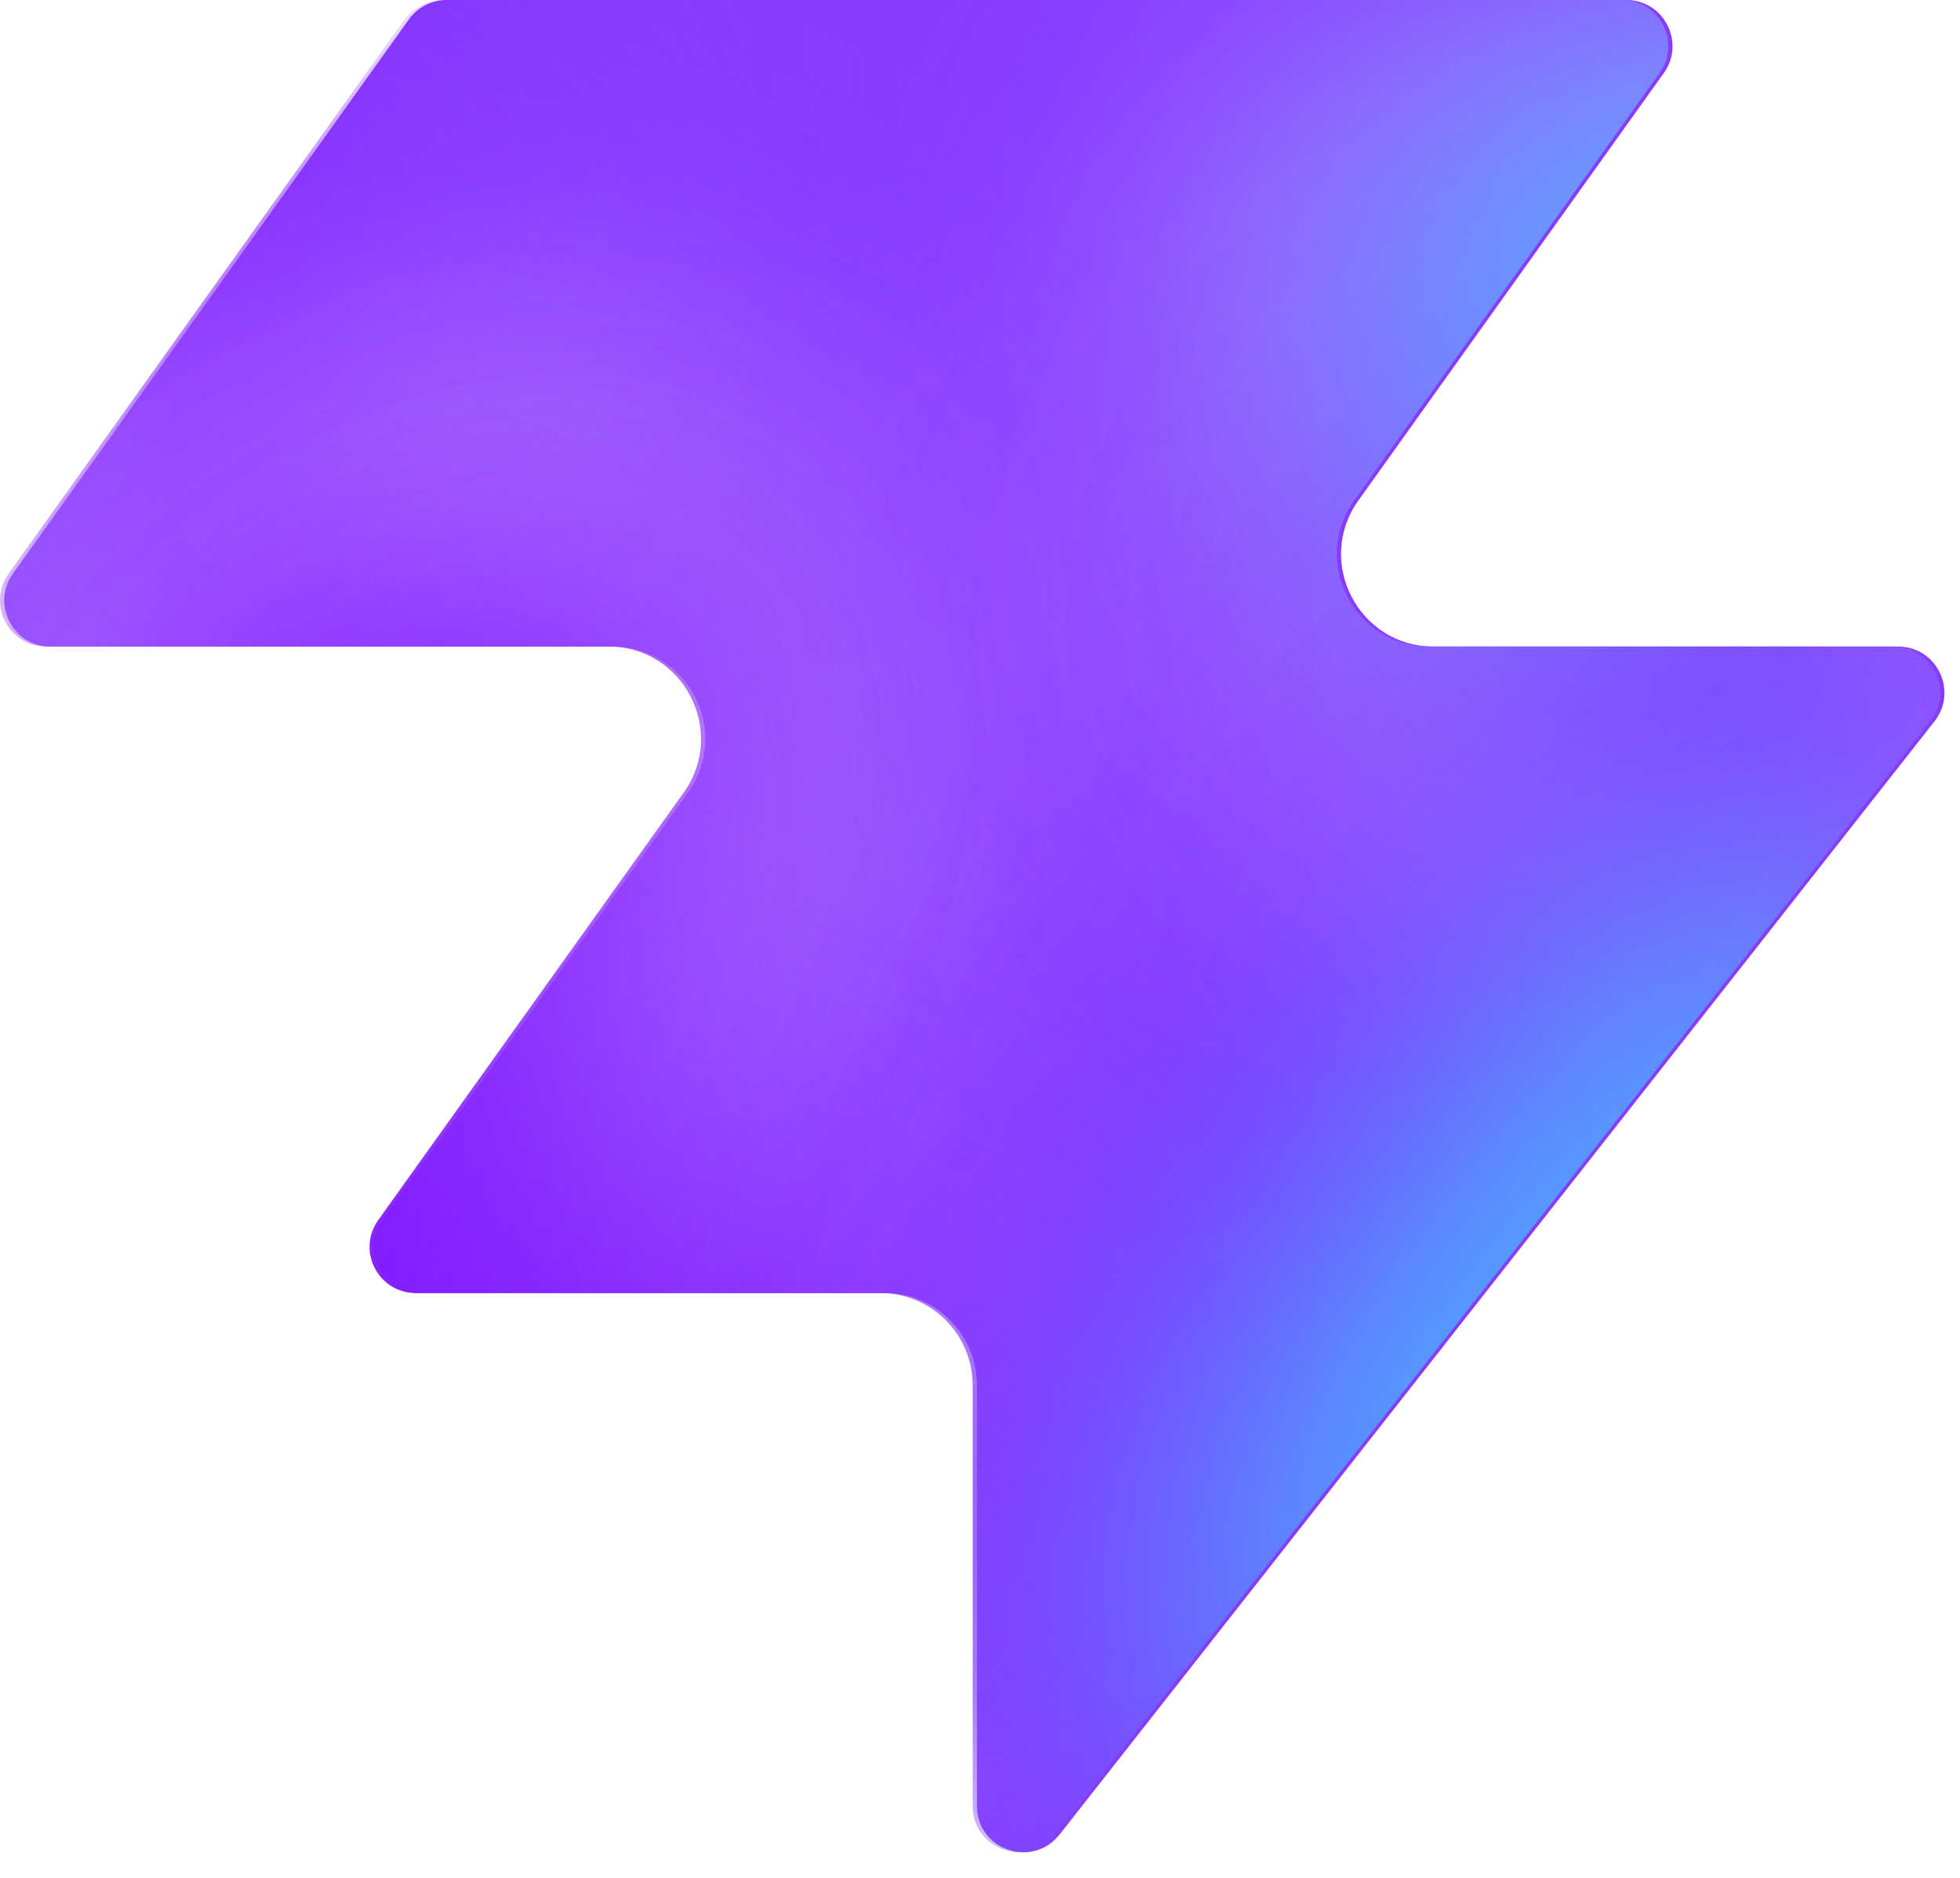
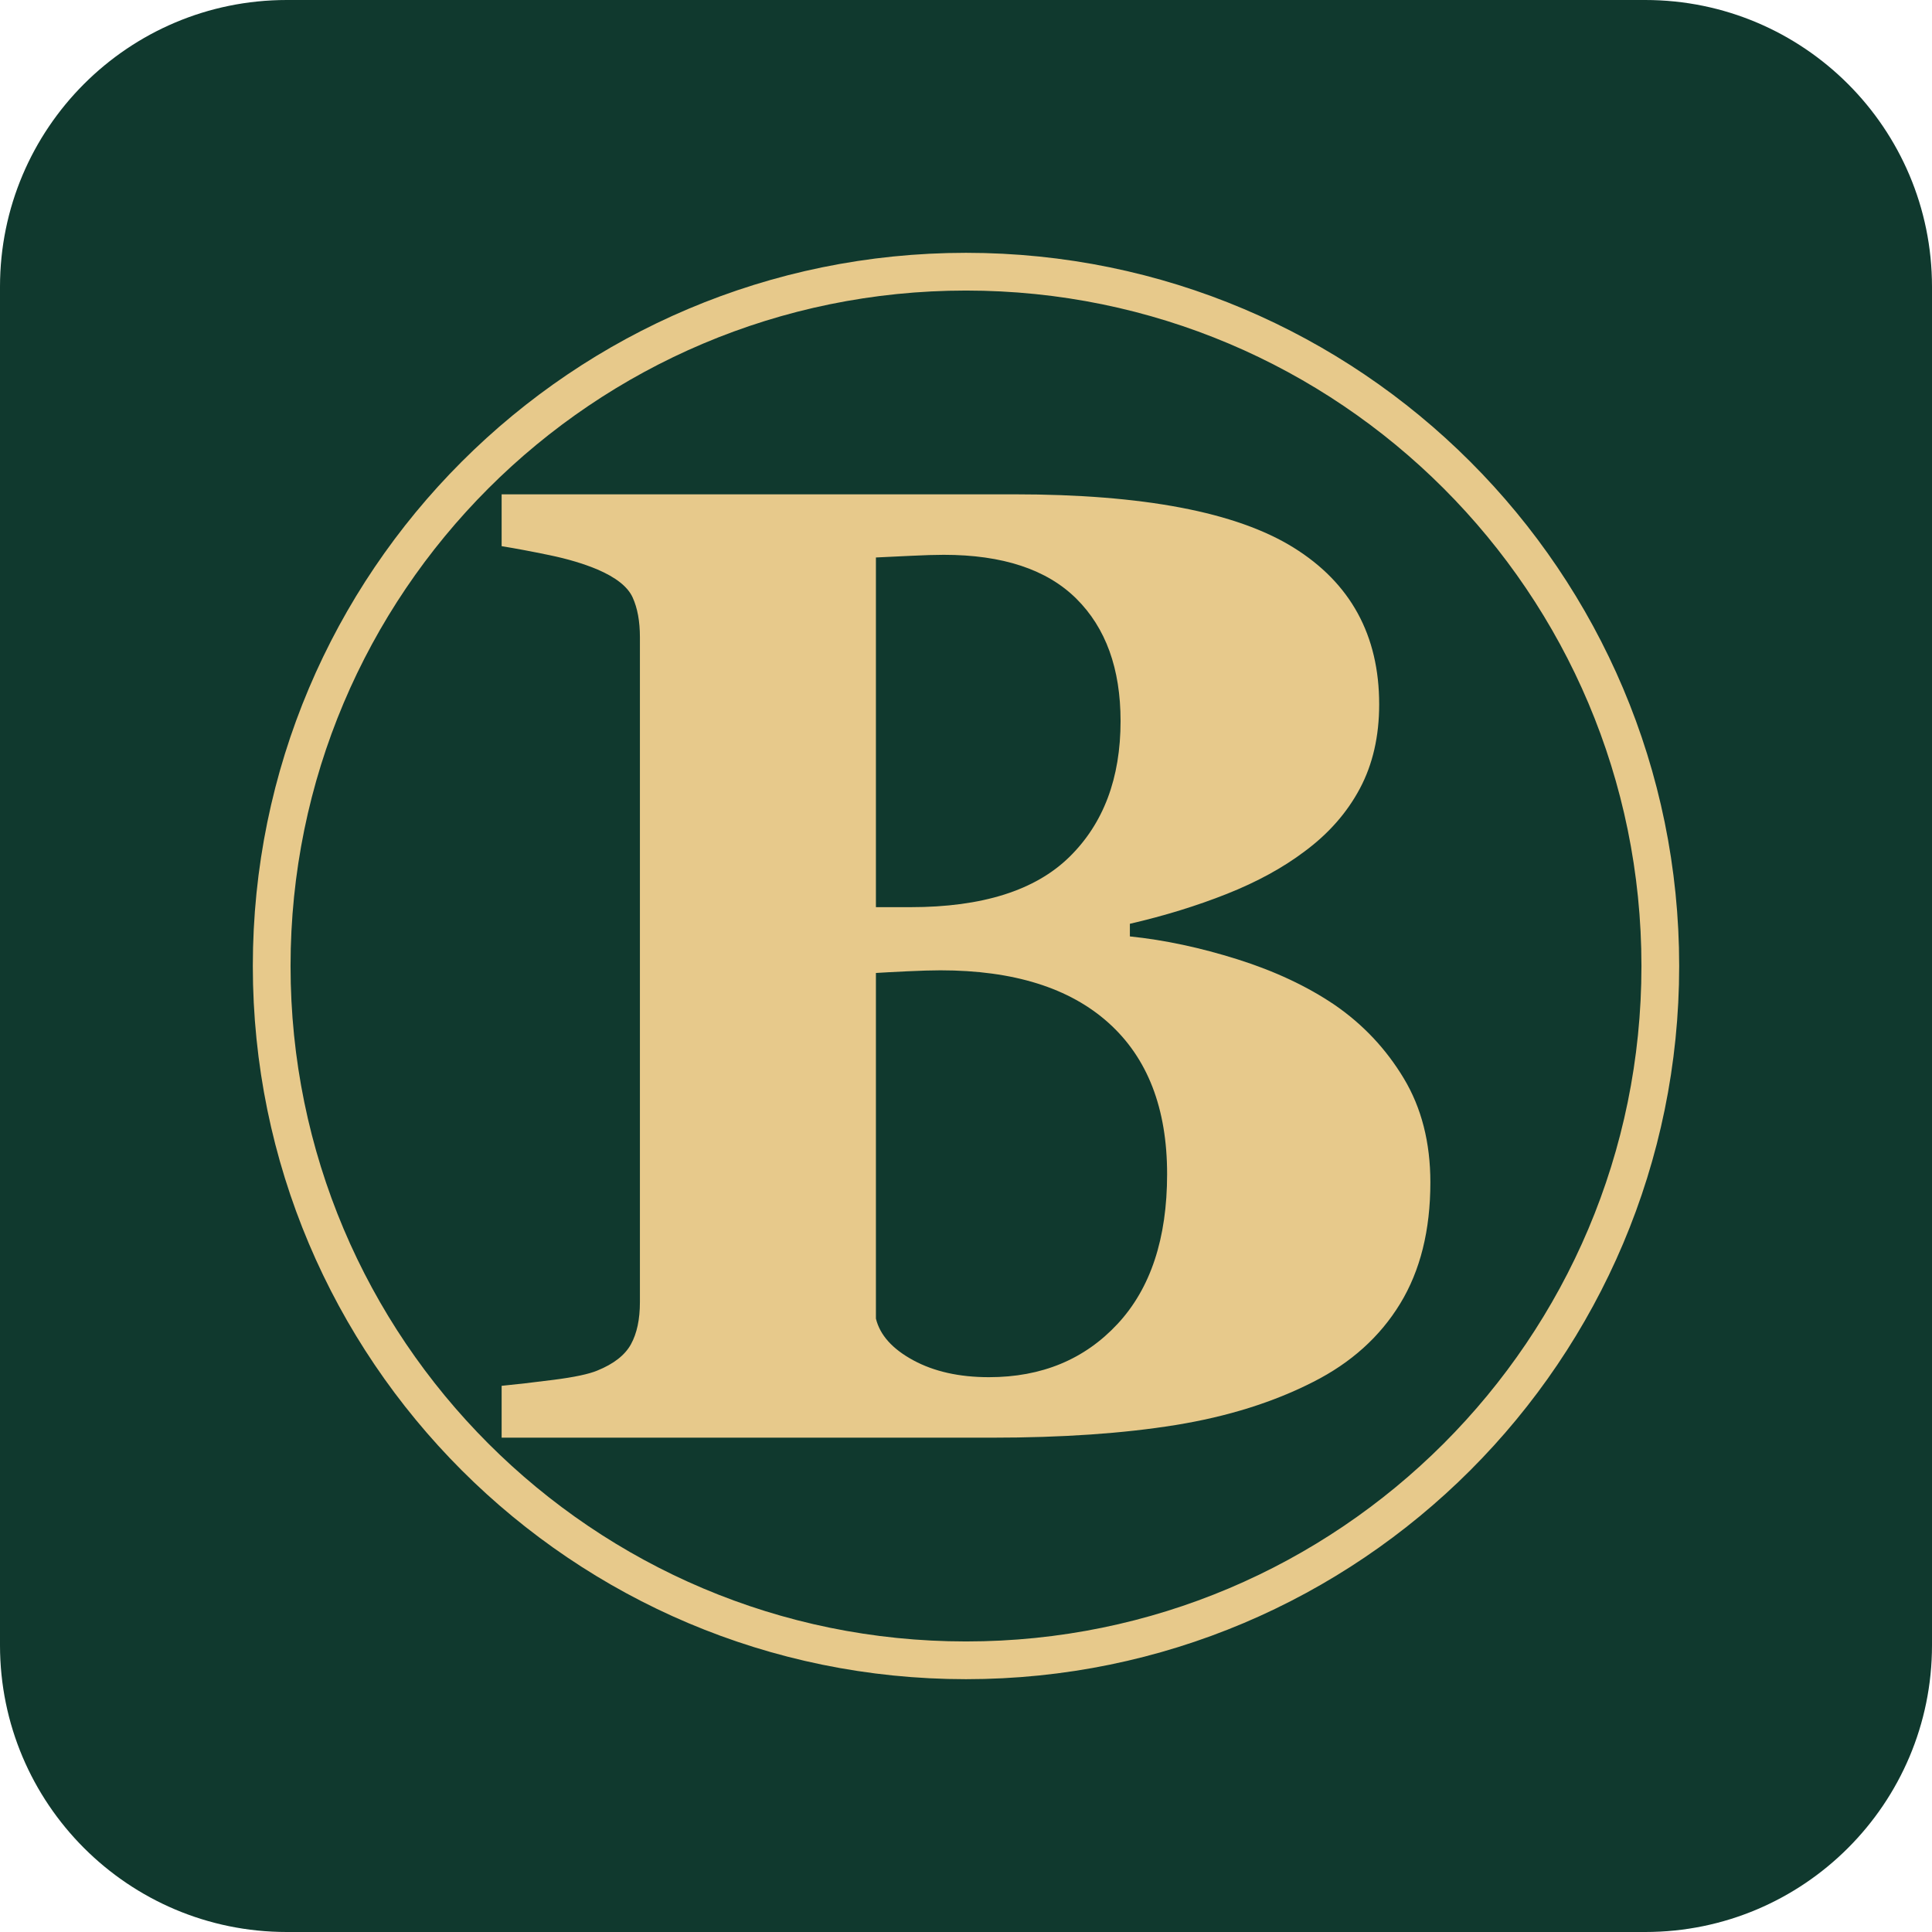
- <svg xmlns="http://www.w3.org/2000/svg" width="48" height="46" fill="none" viewBox="0 0 48 46">
-   <path fill="#863bff" d="M25.946 44.938c-.664.845-2.021.375-2.021-.698V33.937a2.26 2.26 0 0 0-2.262-2.262H10.287c-.92 0-1.456-1.04-.92-1.788l7.48-10.471c1.07-1.497 0-3.578-1.842-3.578H1.237c-.92 0-1.456-1.04-.92-1.788L10.013.474c.214-.297.556-.474.92-.474h28.894c.92 0 1.456 1.04.92 1.788l-7.48 10.471c-1.07 1.498 0 3.579 1.842 3.579h11.377c.943 0 1.473 1.088.89 1.83L25.947 44.94z" style="fill:#863bff;fill:color(display-p3 .525 .23 1);fill-opacity:1" />
-   <mask id="a" width="48" height="46" x="0" y="0" maskUnits="userSpaceOnUse" style="mask-type:alpha">
-     <path fill="#000" d="M25.842 44.938c-.664.844-2.021.375-2.021-.698V33.937a2.26 2.26 0 0 0-2.262-2.262H10.183c-.92 0-1.456-1.04-.92-1.788l7.48-10.471c1.07-1.498 0-3.579-1.842-3.579H1.133c-.92 0-1.456-1.04-.92-1.787L9.91.473c.214-.297.556-.474.92-.474h28.894c.92 0 1.456 1.04.92 1.788l-7.48 10.471c-1.07 1.498 0 3.578 1.842 3.578h11.377c.943 0 1.473 1.088.89 1.832L25.843 44.94z" style="fill:#000;fill-opacity:1" />
-   </mask>
-   <g mask="url(#a)">
-     <g filter="url(#b)">
-       <ellipse cx="5.508" cy="14.704" fill="#ede6ff" rx="5.508" ry="14.704" style="fill:#ede6ff;fill:color(display-p3 .927 .903 1);fill-opacity:1" transform="matrix(.00324 1 1 -.00324 -4.47 31.516)" />
-     </g>
-     <g filter="url(#c)">
-       <ellipse cx="10.399" cy="29.851" fill="#ede6ff" rx="10.399" ry="29.851" style="fill:#ede6ff;fill:color(display-p3 .927 .903 1);fill-opacity:1" transform="matrix(.00324 1 1 -.00324 -39.328 7.883)" />
-     </g>
-     <g filter="url(#d)">
-       <ellipse cx="5.508" cy="30.487" fill="#7e14ff" rx="5.508" ry="30.487" style="fill:#7e14ff;fill:color(display-p3 .492 .077 1);fill-opacity:1" transform="rotate(89.814 -25.913 -14.639)scale(1 -1)" />
-     </g>
-     <g filter="url(#e)">
-       <ellipse cx="5.508" cy="30.599" fill="#7e14ff" rx="5.508" ry="30.599" style="fill:#7e14ff;fill:color(display-p3 .492 .077 1);fill-opacity:1" transform="rotate(89.814 -32.644 -3.334)scale(1 -1)" />
-     </g>
-     <g filter="url(#f)">
-       <ellipse cx="5.508" cy="30.599" fill="#7e14ff" rx="5.508" ry="30.599" style="fill:#7e14ff;fill:color(display-p3 .492 .077 1);fill-opacity:1" transform="matrix(.00324 1 1 -.00324 -34.34 30.47)" />
-     </g>
-     <g filter="url(#g)">
-       <ellipse cx="14.072" cy="22.078" fill="#ede6ff" rx="14.072" ry="22.078" style="fill:#ede6ff;fill:color(display-p3 .927 .903 1);fill-opacity:1" transform="rotate(93.35 24.506 48.493)scale(-1 1)" />
-     </g>
-     <g filter="url(#h)">
-       <ellipse cx="3.47" cy="21.501" fill="#7e14ff" rx="3.47" ry="21.501" style="fill:#7e14ff;fill:color(display-p3 .492 .077 1);fill-opacity:1" transform="rotate(89.009 28.708 47.59)scale(-1 1)" />
-     </g>
-     <g filter="url(#i)">
-       <ellipse cx="3.47" cy="21.501" fill="#7e14ff" rx="3.47" ry="21.501" style="fill:#7e14ff;fill:color(display-p3 .492 .077 1);fill-opacity:1" transform="rotate(89.009 28.708 47.59)scale(-1 1)" />
-     </g>
-     <g filter="url(#j)">
-       <ellipse cx=".387" cy="8.972" fill="#7e14ff" rx="4.407" ry="29.108" style="fill:#7e14ff;fill:color(display-p3 .492 .077 1);fill-opacity:1" transform="rotate(39.51 .387 8.972)" />
-     </g>
-     <g filter="url(#k)">
-       <ellipse cx="47.523" cy="-6.092" fill="#7e14ff" rx="4.407" ry="29.108" style="fill:#7e14ff;fill:color(display-p3 .492 .077 1);fill-opacity:1" transform="rotate(37.892 47.523 -6.092)" />
-     </g>
-     <g filter="url(#l)">
-       <ellipse cx="41.412" cy="6.333" fill="#47bfff" rx="5.971" ry="9.665" style="fill:#47bfff;fill:color(display-p3 .28 .748 1);fill-opacity:1" transform="rotate(37.892 41.412 6.333)" />
-     </g>
-     <g filter="url(#m)">
-       <ellipse cx="-1.879" cy="38.332" fill="#7e14ff" rx="4.407" ry="29.108" style="fill:#7e14ff;fill:color(display-p3 .492 .077 1);fill-opacity:1" transform="rotate(37.892 -1.88 38.332)" />
-     </g>
-     <g filter="url(#n)">
-       <ellipse cx="-1.879" cy="38.332" fill="#7e14ff" rx="4.407" ry="29.108" style="fill:#7e14ff;fill:color(display-p3 .492 .077 1);fill-opacity:1" transform="rotate(37.892 -1.88 38.332)" />
-     </g>
-     <g filter="url(#o)">
-       <ellipse cx="35.651" cy="29.907" fill="#7e14ff" rx="4.407" ry="29.108" style="fill:#7e14ff;fill:color(display-p3 .492 .077 1);fill-opacity:1" transform="rotate(37.892 35.651 29.907)" />
-     </g>
-     <g filter="url(#p)">
-       <ellipse cx="38.418" cy="32.4" fill="#47bfff" rx="5.971" ry="15.297" style="fill:#47bfff;fill:color(display-p3 .28 .748 1);fill-opacity:1" transform="rotate(37.892 38.418 32.4)" />
-     </g>
-   </g>
-   <defs>
-     <filter id="b" width="60.045" height="41.654" x="-19.77" y="16.149" color-interpolation-filters="sRGB" filterUnits="userSpaceOnUse">
-       <feFlood flood-opacity="0" result="BackgroundImageFix" />
-       <feBlend in="SourceGraphic" in2="BackgroundImageFix" result="shape" />
-       <feGaussianBlur result="effect1_foregroundBlur_2002_17158" stdDeviation="7.659" />
-     </filter>
-     <filter id="c" width="90.34" height="51.437" x="-54.613" y="-7.533" color-interpolation-filters="sRGB" filterUnits="userSpaceOnUse">
-       <feFlood flood-opacity="0" result="BackgroundImageFix" />
-       <feBlend in="SourceGraphic" in2="BackgroundImageFix" result="shape" />
-       <feGaussianBlur result="effect1_foregroundBlur_2002_17158" stdDeviation="7.659" />
-     </filter>
-     <filter id="d" width="79.355" height="29.4" x="-49.64" y="2.03" color-interpolation-filters="sRGB" filterUnits="userSpaceOnUse">
-       <feFlood flood-opacity="0" result="BackgroundImageFix" />
-       <feBlend in="SourceGraphic" in2="BackgroundImageFix" result="shape" />
-       <feGaussianBlur result="effect1_foregroundBlur_2002_17158" stdDeviation="4.596" />
-     </filter>
-     <filter id="e" width="79.579" height="29.4" x="-45.045" y="20.029" color-interpolation-filters="sRGB" filterUnits="userSpaceOnUse">
-       <feFlood flood-opacity="0" result="BackgroundImageFix" />
-       <feBlend in="SourceGraphic" in2="BackgroundImageFix" result="shape" />
-       <feGaussianBlur result="effect1_foregroundBlur_2002_17158" stdDeviation="4.596" />
-     </filter>
-     <filter id="f" width="79.579" height="29.4" x="-43.513" y="21.178" color-interpolation-filters="sRGB" filterUnits="userSpaceOnUse">
-       <feFlood flood-opacity="0" result="BackgroundImageFix" />
-       <feBlend in="SourceGraphic" in2="BackgroundImageFix" result="shape" />
-       <feGaussianBlur result="effect1_foregroundBlur_2002_17158" stdDeviation="4.596" />
-     </filter>
-     <filter id="g" width="74.749" height="58.852" x="15.756" y="-17.901" color-interpolation-filters="sRGB" filterUnits="userSpaceOnUse">
-       <feFlood flood-opacity="0" result="BackgroundImageFix" />
-       <feBlend in="SourceGraphic" in2="BackgroundImageFix" result="shape" />
-       <feGaussianBlur result="effect1_foregroundBlur_2002_17158" stdDeviation="7.659" />
-     </filter>
-     <filter id="h" width="61.377" height="25.362" x="23.548" y="2.284" color-interpolation-filters="sRGB" filterUnits="userSpaceOnUse">
-       <feFlood flood-opacity="0" result="BackgroundImageFix" />
-       <feBlend in="SourceGraphic" in2="BackgroundImageFix" result="shape" />
-       <feGaussianBlur result="effect1_foregroundBlur_2002_17158" stdDeviation="4.596" />
-     </filter>
-     <filter id="i" width="61.377" height="25.362" x="23.548" y="2.284" color-interpolation-filters="sRGB" filterUnits="userSpaceOnUse">
-       <feFlood flood-opacity="0" result="BackgroundImageFix" />
-       <feBlend in="SourceGraphic" in2="BackgroundImageFix" result="shape" />
-       <feGaussianBlur result="effect1_foregroundBlur_2002_17158" stdDeviation="4.596" />
-     </filter>
-     <filter id="j" width="56.045" height="63.649" x="-27.636" y="-22.853" color-interpolation-filters="sRGB" filterUnits="userSpaceOnUse">
-       <feFlood flood-opacity="0" result="BackgroundImageFix" />
-       <feBlend in="SourceGraphic" in2="BackgroundImageFix" result="shape" />
-       <feGaussianBlur result="effect1_foregroundBlur_2002_17158" stdDeviation="4.596" />
-     </filter>
-     <filter id="k" width="54.814" height="64.646" x="20.116" y="-38.415" color-interpolation-filters="sRGB" filterUnits="userSpaceOnUse">
-       <feFlood flood-opacity="0" result="BackgroundImageFix" />
-       <feBlend in="SourceGraphic" in2="BackgroundImageFix" result="shape" />
-       <feGaussianBlur result="effect1_foregroundBlur_2002_17158" stdDeviation="4.596" />
-     </filter>
-     <filter id="l" width="33.541" height="35.313" x="24.641" y="-11.323" color-interpolation-filters="sRGB" filterUnits="userSpaceOnUse">
-       <feFlood flood-opacity="0" result="BackgroundImageFix" />
-       <feBlend in="SourceGraphic" in2="BackgroundImageFix" result="shape" />
-       <feGaussianBlur result="effect1_foregroundBlur_2002_17158" stdDeviation="4.596" />
-     </filter>
-     <filter id="m" width="54.814" height="64.646" x="-29.286" y="6.009" color-interpolation-filters="sRGB" filterUnits="userSpaceOnUse">
-       <feFlood flood-opacity="0" result="BackgroundImageFix" />
-       <feBlend in="SourceGraphic" in2="BackgroundImageFix" result="shape" />
-       <feGaussianBlur result="effect1_foregroundBlur_2002_17158" stdDeviation="4.596" />
-     </filter>
-     <filter id="n" width="54.814" height="64.646" x="-29.286" y="6.009" color-interpolation-filters="sRGB" filterUnits="userSpaceOnUse">
-       <feFlood flood-opacity="0" result="BackgroundImageFix" />
-       <feBlend in="SourceGraphic" in2="BackgroundImageFix" result="shape" />
-       <feGaussianBlur result="effect1_foregroundBlur_2002_17158" stdDeviation="4.596" />
-     </filter>
-     <filter id="o" width="54.814" height="64.646" x="8.244" y="-2.416" color-interpolation-filters="sRGB" filterUnits="userSpaceOnUse">
-       <feFlood flood-opacity="0" result="BackgroundImageFix" />
-       <feBlend in="SourceGraphic" in2="BackgroundImageFix" result="shape" />
-       <feGaussianBlur result="effect1_foregroundBlur_2002_17158" stdDeviation="4.596" />
-     </filter>
-     <filter id="p" width="39.409" height="43.623" x="18.713" y="10.588" color-interpolation-filters="sRGB" filterUnits="userSpaceOnUse">
-       <feFlood flood-opacity="0" result="BackgroundImageFix" />
-       <feBlend in="SourceGraphic" in2="BackgroundImageFix" result="shape" />
-       <feGaussianBlur result="effect1_foregroundBlur_2002_17158" stdDeviation="4.596" />
-     </filter>
-   </defs>
+ <svg xmlns="http://www.w3.org/2000/svg" width="512" height="512" viewBox="0 0 512 512">
+   <rect width="512" height="512" rx="76" fill="#10392E" />
+   <circle cx="256" cy="256" r="184" fill="none" stroke="#E7C98B" stroke-width="10" />
+   <path fill="#E7C98B" d="M353.692,266.307C361.209,271.475 367.317,277.964 372.015,285.775C376.713,293.585 379.062,302.776 379.062,313.347C379.062,326.032 376.39,336.749 371.046,345.5C365.702,354.25 358.038,361.15 348.054,366.201C337.483,371.604 325.298,375.421 311.497,377.653C297.696,379.884 281.458,381 262.783,381L132.938,381L132.938,367.258C136.579,366.906 141.16,366.377 146.68,365.672C152.2,364.968 156.076,364.145 158.308,363.206C162.654,361.444 165.619,359.124 167.205,356.247C168.791,353.369 169.584,349.64 169.584,345.059L169.584,168.879C169.584,164.651 168.938,161.127 167.646,158.308C166.354,155.489 163.241,153.023 158.308,150.908C154.667,149.382 150.439,148.119 145.623,147.121C140.807,146.122 136.579,145.329 132.938,144.742L132.938,131L268.773,131C302.952,131 327.617,135.698 342.769,145.094C357.92,154.491 365.496,168.35 365.496,186.673C365.496,195.13 363.793,202.559 360.387,208.96C356.981,215.361 352.106,220.911 345.764,225.609C340.009,229.955 333.138,233.713 325.151,236.884C317.164,240.056 308.59,242.698 299.429,244.813L299.429,248.16C308.59,249.1 318.104,251.126 327.97,254.238C337.836,257.351 346.41,261.374 353.692,266.307ZM296.962,191.078C296.962,177.218 293.057,166.412 285.246,158.66C277.435,150.908 265.719,147.032 250.098,147.032C247.866,147.032 244.959,147.121 241.377,147.297C237.795,147.473 234.712,147.62 232.128,147.737L232.128,240.408L241.289,240.408C260.316,240.408 274.352,235.974 283.396,227.106C292.44,218.239 296.962,206.229 296.962,191.078ZM309.295,311.144C309.295,293.734 304.127,280.381 293.791,271.087C283.455,261.792 268.597,257.145 249.217,257.145C246.985,257.145 244.02,257.233 240.32,257.409C236.62,257.586 233.889,257.732 232.128,257.85L232.128,349.439C233.185,353.792 236.473,357.468 241.994,360.468C247.514,363.468 254.209,364.968 262.078,364.968C276.055,364.968 287.419,360.262 296.169,350.85C304.919,341.438 309.295,328.203 309.295,311.144Z" />
</svg>
